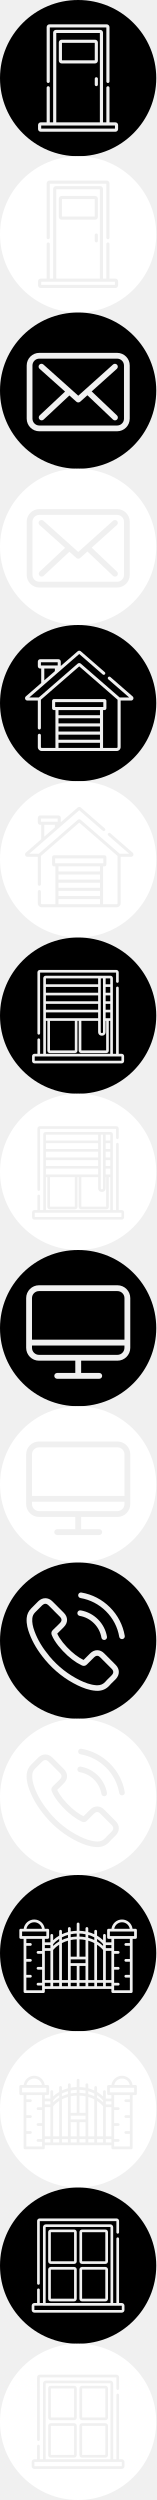
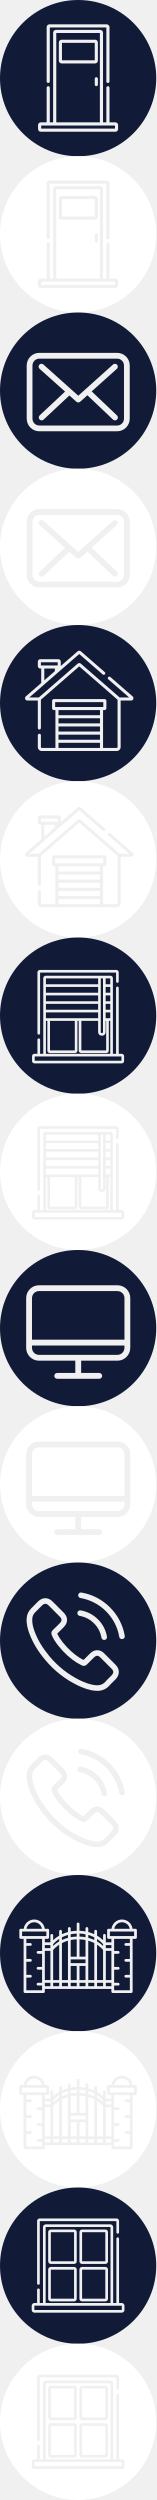
<svg xmlns="http://www.w3.org/2000/svg" width="1000" height="16000" viewBox="0 0 1000 16000">
-   <svg data-name="Слой 1" viewBox="0 0 1417.32 1417.32" width="1000" height="1000" id="door-icon-dunco-black" y="0">
-     <path d="M905.85 299.48H510.51v810.32h395.34zM888 767.33a14.27 14.27 0 0 1-28.55 0V714.6a14.27 14.27 0 0 1 28.55 0zm0-217.22a25.47 25.47 0 0 1-25.43 25.43H558.91a25.45 25.45 0 0 1-25.43-25.43V385.59a25.45 25.45 0 0 1 25.43-25.43h303.68A25.48 25.48 0 0 1 888 385.59zM373.65 1138.38h669.09v28.28H373.65z" />
-     <path d="M562.05 388.71h297.42V547H562.05z" />
-     <path d="M708.66 0C317.28 0 0 317.28 0 708.66s317.29 708.66 708.66 708.66 708.66-317.32 708.66-708.66S1100 0 708.66 0zm-285.5 246.12a25.45 25.45 0 0 1 25.43-25.43h519.18a25.45 25.45 0 0 1 25.43 25.43v492.61a14.27 14.27 0 0 1-28.55 0V249.24H451.71v489.29a14.27 14.27 0 1 1-28.55 0zm648.12 924.52a24.6 24.6 0 0 1-24.56 24.58H369.66a24.59 24.59 0 0 1-24.56-24.58v-36.25a24.58 24.58 0 0 1 24.56-24.56h53.51V796.06a14.27 14.27 0 1 1 28.55 0v313.77h30.19V296.36a25.45 25.45 0 0 1 25.45-25.45H909a25.45 25.45 0 0 1 25.43 25.43v813.46h30.26V796.21a14.27 14.27 0 0 1 28.55 0v313.61h53.51a24.6 24.6 0 0 1 24.56 24.56z" />
+   <svg data-name="Слой 1" viewBox="0 0 1417.32 1417.32" width="1000" height="1000" id="door-icon-dunco-black">
+     <path d="M905.85 299.48H510.51v810.32h395.34zM888 767.33a14.27 14.27 0 0 1-28.55 0V714.6a14.27 14.27 0 0 1 28.55 0zm0-217.22a25.47 25.47 0 0 1-25.43 25.43H558.91a25.45 25.45 0 0 1-25.43-25.43V385.59a25.45 25.45 0 0 1 25.43-25.43h303.68A25.48 25.48 0 0 1 888 385.59zm-514.35 588.27h669.09v28.28H373.65z" fill="#111a37" />
+     <path d="M562.05 388.71h297.42V547H562.05z" fill="#111a37" />
+     <path d="M708.66 0C317.28 0 0 317.28 0 708.66s317.29 708.66 708.66 708.66 708.66-317.32 708.66-708.66S1100 0 708.66 0zm-285.5 246.12a25.45 25.45 0 0 1 25.43-25.43h519.18a25.45 25.45 0 0 1 25.43 25.43v492.61a14.27 14.27 0 0 1-28.55 0V249.24H451.71v489.29a14.27 14.27 0 1 1-28.55 0zm648.12 924.52a24.6 24.6 0 0 1-24.56 24.58H369.66a24.59 24.59 0 0 1-24.56-24.58v-36.25a24.58 24.58 0 0 1 24.56-24.56h53.51V796.06a14.27 14.27 0 1 1 28.55 0v313.77h30.19V296.36a25.45 25.45 0 0 1 25.45-25.45H909a25.45 25.45 0 0 1 25.43 25.43v813.46h30.26V796.21a14.27 14.27 0 0 1 28.55 0v313.61h53.51a24.6 24.6 0 0 1 24.56 24.56z" fill="#111a37" />
  </svg>
  <svg id="door-icon-dunco-white" data-name="Слой 1" viewBox="0 0 1417.32 1417.32" width="1000" height="1000" y="1000">
    <defs>
      <style>.cls-1{fill:#fff}</style>
    </defs>
    <path class="cls-1" d="M912.94 306.57H517.6v810.32h395.34zm-17.83 467.85a14.27 14.27 0 1 1-28.55 0v-52.73a14.27 14.27 0 0 1 28.55 0zm0-217.22a25.47 25.47 0 0 1-25.43 25.43H566a25.45 25.45 0 0 1-25.43-25.43V392.68A25.45 25.45 0 0 1 566 367.25h303.68a25.48 25.48 0 0 1 25.43 25.43z" transform="translate(-7.09 -7.09)" />
-     <path class="cls-1" d="M373.65 1138.38h669.09v28.28H373.65zM562.05 388.71h297.42V547H562.05z" />
+     <path class="cls-1" d="M373.65 1138.38h669.09v28.28H373.65zm188.4-749.67h297.42V547H562.05z" />
    <path class="cls-1" d="M715.75 7.09C324.37 7.09 7.09 324.37 7.09 715.75s317.29 708.66 708.66 708.66 708.66-317.29 708.66-708.66S1107.12 7.09 715.75 7.09zm-285.5 246.12a25.45 25.45 0 0 1 25.43-25.43h519.18a25.45 25.45 0 0 1 25.43 25.43v492.61a14.27 14.27 0 0 1-28.55 0V256.33H458.8v489.29a14.27 14.27 0 1 1-28.55 0zm648.12 924.52a24.6 24.6 0 0 1-24.56 24.58H376.75a24.59 24.59 0 0 1-24.56-24.58v-36.25a24.58 24.58 0 0 1 24.56-24.56h53.51V803.15a14.27 14.27 0 1 1 28.55 0v313.77H489V303.45A25.45 25.45 0 0 1 514.48 278h401.57a25.45 25.45 0 0 1 25.43 25.43v813.46h30.26V803.3a14.27 14.27 0 1 1 28.55 0v313.61h53.51a24.6 24.6 0 0 1 24.56 24.56z" transform="translate(-7.09 -7.09)" />
  </svg>
  <svg data-name="Слой 1" viewBox="0 0 1417.32 1417.32" width="1000" height="1000" id="mail-icon-dunco-black" y="2000">
-     <path d="M1124.61 480.57a62.13 62.13 0 0 0-62.15-62h-706a62.11 62.11 0 0 0-62 62v482.54a62.11 62.11 0 0 0 62 62h706.29a62.11 62.11 0 0 0 62-62h-.12zm-62.53 490a26.11 26.11 0 0 1-36.83 1.08L792.74 750.78l-65.15 58.43a26.05 26.05 0 0 1-34.79.12l-63.47-56.63L395.5 971.41a26 26 0 0 1-17.76 7 27 27 0 0 1-19.2-8.28 26.26 26.26 0 0 1 1.2-37L590.1 717.42 358.79 510.71a26.131 26.131 0 1 1 34.79-39l250.27 223.88a42.18 42.18 0 0 1 4.2 3.72c0 .24.24.36.48.6l61.38 54.95 315.29-283a26.123 26.123 0 0 1 34.91 38.87l-228.55 205 229.51 218a26 26 0 0 1 1.01 36.84z" />
-     <path d="M708.66 0C317.29 0 0 317.28 0 708.66s317.29 708.66 708.66 708.66 708.66-317.29 708.66-708.66S1100.04 0 708.66 0zm468.13 963.11a114.46 114.46 0 0 1-114.34 114.34h-706c-63 0-114.22-51.35-114.22-114.34V480.45a114.36 114.36 0 0 1 114.18-114.33h706.29c63 0 114.33 51.47 114.1 114.46z" />
+     <path d="M1124.61 480.57a62.13 62.13 0 0 0-62.15-62h-706a62.11 62.11 0 0 0-62 62v482.54a62.11 62.11 0 0 0 62 62h706.29a62.11 62.11 0 0 0 62-62h-.12zm-62.53 490a26.11 26.11 0 0 1-36.83 1.08L792.74 750.78l-65.15 58.43a26.05 26.05 0 0 1-34.79.12l-63.47-56.63L395.5 971.41a26 26 0 0 1-17.76 7 27 27 0 0 1-19.2-8.28 26.26 26.26 0 0 1 1.2-37L590.1 717.42 358.79 510.71a26.131 26.131 0 1 1 34.79-39l250.27 223.88a42.18 42.18 0 0 1 4.2 3.72c0 .24.24.36.48.6l61.38 54.95 315.29-283a26.123 26.123 0 0 1 34.91 38.87l-228.55 205 229.51 218a26 26 0 0 1 1.01 36.84z" fill="#111a37" />
+     <path d="M708.66 0C317.29 0 0 317.28 0 708.66s317.29 708.66 708.66 708.66 708.66-317.29 708.66-708.66S1100.04 0 708.66 0zm468.13 963.11a114.46 114.46 0 0 1-114.34 114.34h-706c-63 0-114.22-51.35-114.22-114.34V480.45a114.36 114.36 0 0 1 114.18-114.33h706.29c63 0 114.33 51.47 114.1 114.46z" fill="#111a37" />
  </svg>
  <svg id="mail-icon-dunco-white" data-name="Слой 1" viewBox="0 0 1417.32 1417.32" width="1000" height="1000" y="3000">
    <defs>
      <style>.cls-1{fill:#fff}</style>
    </defs>
    <path class="cls-1" d="M1131.7 487.64a62.13 62.13 0 0 0-62.15-62h-706a62.11 62.11 0 0 0-62 62v482.54a62.11 62.11 0 0 0 62 62h706.29a62.11 62.11 0 0 0 62-62h-.12zm-62.53 490a26.11 26.11 0 0 1-36.83 1.08L799.83 757.85l-65.15 58.43a26.05 26.05 0 0 1-34.79.12l-63.47-56.63-233.83 218.71a26 26 0 0 1-17.76 7 27 27 0 0 1-19.2-8.28 26.26 26.26 0 0 1 1.2-37l230.36-215.71-231.31-206.71a26.13 26.13 0 1 1 34.79-39l250.27 223.88a42.18 42.18 0 0 1 4.2 3.72c0 .24.24.36.48.6L717 761.93l315.29-283a26.12 26.12 0 0 1 34.91 38.87l-228.55 205 229.51 218a26 26 0 0 1 1.01 36.84z" transform="translate(-7.09 -7.07)" />
    <path class="cls-1" d="M715.75 7.07C324.38 7.07 7.09 324.35 7.09 715.73s317.29 708.66 708.66 708.66 708.66-317.29 708.66-708.66S1107.13 7.07 715.75 7.07zm468.13 963.11a114.46 114.46 0 0 1-114.34 114.34h-706c-63 0-114.22-51.35-114.22-114.34V487.52A114.36 114.36 0 0 1 363.5 373.19h706.29c63 0 114.33 51.47 114.1 114.46z" transform="translate(-7.09 -7.07)" />
  </svg>
  <svg data-name="Слой 1" viewBox="0 0 1417.35 1417.35" width="1000" height="1000" id="roleta-icon-dunco-black" y="4000">
-     <path d="M530.64 994.61h376.22v46.25H530.64zM530.64 1068.85h376.22v46.25H530.64zM371.13 338.2h152.25v29.02H371.13zM401.77 501.9l95.92-83.46v-23.25h-95.92V501.9zM530.64 920.39h376.22v46.25H530.64zM937.12 699.68H500.36v44.24h436.76v-44.24z" />
-     <path d="M708.67 0C317.29 0 0 317.29 0 708.67s317.29 708.67 708.67 708.67 708.67-317.34 708.67-708.67S1100.05 0 708.67 0zm500.49 671.44a21.44 21.44 0 0 1-20.24 14h-94.51v422.29a35.38 35.38 0 0 1-35.34 35.32H378.38a35.34 35.34 0 0 1-35.3-35.32v-107.2a14 14 0 1 1 28 0v107.2a7.36 7.36 0 0 0 7.35 7.35h124.22V771.92h-13.28a17 17 0 0 1-17-17v-66.25a17 17 0 0 1 17-17h458.75a17 17 0 0 1 17 17v66.25a17 17 0 0 1-17 17h-13.29v343.19h124.24a7.36 7.36 0 0 0 7.35-7.35V677.92l-86.7-75.5-261-227.12-261 227.12-86.66 75.5v256.4a14 14 0 0 1-28 0V685.46h-94.5a21.6 21.6 0 0 1-14.19-37.88L373.8 526.24V395.18h-8.75a21.92 21.92 0 0 1-21.89-21.89v-41.17a21.92 21.92 0 0 1 21.89-21.91h164.41a21.93 21.93 0 0 1 21.91 21.91v39.59L704.65 238.3a21.54 21.54 0 0 1 28.17 0l217.5 189.29a14 14 0 1 1-18.4 21.11L718.75 263.15 520.86 435.36 397 543.19 265.61 657.47h86.25l352.79-307a21.59 21.59 0 0 1 28.17 0l352.79 307h86.25l-189.8-165.15a14 14 0 0 1 18.37-21.11l202.67 176.37a21.43 21.43 0 0 1 6.06 23.85z" />
-     <path d="M530.64 846.14h376.22v46.25H530.64zM530.64 771.92h376.22v46.25H530.64z" />
+     <path d="M530.64 994.61h376.22v46.25H530.64zm0 74.24h376.22v46.25H530.64zM371.13 338.2h152.25v29.02H371.13zm30.64 163.7l95.92-83.46v-23.25h-95.92V501.9zm128.87 418.49h376.22v46.25H530.64zm406.48-220.71H500.36v44.24h436.76v-44.24z" fill="#111a37" />
+     <path d="M708.67 0C317.29 0 0 317.29 0 708.67s317.29 708.67 708.67 708.67 708.67-317.34 708.67-708.67S1100.05 0 708.67 0zm500.49 671.44a21.44 21.44 0 0 1-20.24 14h-94.51v422.29a35.38 35.38 0 0 1-35.34 35.32H378.38a35.34 35.34 0 0 1-35.3-35.32v-107.2a14 14 0 1 1 28 0v107.2a7.36 7.36 0 0 0 7.35 7.35h124.22V771.92h-13.28a17 17 0 0 1-17-17v-66.25a17 17 0 0 1 17-17h458.75a17 17 0 0 1 17 17v66.25a17 17 0 0 1-17 17h-13.29v343.19h124.24a7.36 7.36 0 0 0 7.35-7.35V677.92l-86.7-75.5-261-227.12-261 227.12-86.66 75.5v256.4a14 14 0 0 1-28 0V685.46h-94.5a21.6 21.6 0 0 1-14.19-37.88L373.8 526.24V395.18h-8.75a21.92 21.92 0 0 1-21.89-21.89v-41.17a21.92 21.92 0 0 1 21.89-21.91h164.41a21.93 21.93 0 0 1 21.91 21.91v39.59L704.65 238.3a21.54 21.54 0 0 1 28.17 0l217.5 189.29a14 14 0 1 1-18.4 21.11L718.75 263.15 520.86 435.36 397 543.19 265.61 657.47h86.25l352.79-307a21.59 21.59 0 0 1 28.17 0l352.79 307h86.25l-189.8-165.15a14 14 0 0 1 18.37-21.11l202.67 176.37a21.43 21.43 0 0 1 6.06 23.85z" fill="#111a37" />
+     <path d="M530.64 846.14h376.22v46.25H530.64zm0-74.22h376.22v46.25H530.64z" fill="#111a37" />
  </svg>
  <svg id="roleta-icon-dunco-white" data-name="Слой 1" viewBox="0 0 1417.35 1417.35" width="1000" height="1000" y="5000">
    <defs>
      <style>.cls-1{fill:#fff}</style>
    </defs>
-     <path class="cls-1" d="M530.64 994.61h376.22v46.25H530.64zM530.64 1068.85h376.22v46.25H530.64zM371.13 338.2h152.25v29.02H371.13zM401.77 501.9l95.92-83.46v-23.25h-95.92V501.9zM530.64 920.39h376.22v46.25H530.64zM937.12 699.68H500.36v44.24h436.76v-44.24z" />
+     <path class="cls-1" d="M530.64 994.61h376.22v46.25H530.64zm0 74.24h376.22v46.25H530.64zM371.13 338.2h152.25v29.02H371.13zm30.64 163.7l95.92-83.46v-23.25h-95.92V501.9zm128.87 418.49h376.22v46.25H530.64zm406.48-220.71H500.36v44.24h436.76v-44.24z" />
    <path class="cls-1" d="M715.75 7.08C324.37 7.08 7.08 324.37 7.08 715.75s317.29 708.67 708.67 708.67 708.67-317.29 708.67-708.67S1107.13 7.08 715.75 7.08zm500.49 671.44a21.44 21.44 0 0 1-20.24 14h-94.51v422.29a35.38 35.38 0 0 1-35.34 35.32H385.46a35.34 35.34 0 0 1-35.3-35.32v-107.2a14 14 0 0 1 28 0v107.2a7.36 7.36 0 0 0 7.35 7.35h124.22V779h-13.28a17 17 0 0 1-17-17v-66.25a17 17 0 0 1 17-17H955.2a17 17 0 0 1 17 17V762a17 17 0 0 1-17 17h-13.29v343.19h124.24a7.36 7.36 0 0 0 7.35-7.35V685l-86.7-75.5-261-227.12-261 227.12-86.66 75.5v256.4a14 14 0 0 1-28 0V692.54h-94.5a21.6 21.6 0 0 1-14.19-37.88l139.43-121.34V402.26h-8.75a21.92 21.92 0 0 1-21.89-21.89V339.2a21.92 21.92 0 0 1 21.89-21.91h164.41a21.93 21.93 0 0 1 21.91 21.91v39.59l153.28-133.41a21.54 21.54 0 0 1 28.17 0l217.5 189.29a14 14 0 1 1-18.4 21.11L725.83 270.23 527.94 442.44 404.06 550.27 272.69 664.55h86.25l352.79-307a21.59 21.59 0 0 1 28.17 0l352.79 307h86.25L989.14 499.4a14 14 0 0 1 18.37-21.11l202.67 176.37a21.43 21.43 0 0 1 6.06 23.85z" transform="translate(-7.08 -7.08)" />
-     <path class="cls-1" d="M530.64 846.14h376.22v46.25H530.64zM530.64 771.92h376.22v46.25H530.64z" />
+     <path class="cls-1" d="M530.64 846.14h376.22v46.25H530.64zm0-74.22h376.22v46.25H530.64z" />
  </svg>
  <svg data-name="Слой 1" viewBox="0 0 1417.35 1417.35" width="1000" height="1000" id="roleta-window-icon-dunco-black" y="6000">
-     <path d="M958.43 679.24h41.53v52.89h-41.53zM921.81 866.61h4.83a7.67 7.67 0 0 0 7.66-7.66V371.19h-20.15v487.73a7.67 7.67 0 0 0 7.65 7.69zM416.53 371.19h473.49v52.89H416.53z" />
-     <path d="M738 756.24v267.92h224.92V756.24h-4.52v102.68a31.83 31.83 0 0 1-31.8 31.78h-4.83A31.81 31.81 0 0 1 890 858.92V756.24zM958.45 602.23h41.53v52.89h-41.53zM958.45 448.2h41.53v52.89h-41.53zM958.45 371.19h41.53v52.89h-41.53zM958.45 525.23h41.53v52.89h-41.53zM416.53 602.23h473.49v52.89H416.53zM416.53 448.2h473.49v52.89H416.53z" />
-     <path d="M708.67 0C317.29 0 0 317.29 0 708.67s317.29 708.67 708.67 708.67 708.67-317.34 708.67-708.67S1100.05 0 708.67 0zM339.49 316.45a22.32 22.32 0 0 1 22.31-22.31h692.91a22.32 22.32 0 0 1 22.29 22.31v82.77a12.06 12.06 0 1 1-24.12 0v-81H363.6v551.19a12.06 12.06 0 0 1-24.12 0zm786.2 804a21.37 21.37 0 0 1-21.36 21.36H312.17a21.39 21.39 0 0 1-21.38-21.36v-44a21.39 21.39 0 0 1 21.38-21.36h27.32v-128a12.06 12.06 0 0 1 24.12 0v128h28.79V368.58A21.57 21.57 0 0 1 413.92 347h588.6a21.56 21.56 0 0 1 21.53 21.53v686.51h28.87V457.21a12.07 12.07 0 0 1 24.14 0v597.88h27.3a21.37 21.37 0 0 1 21.36 21.36z" />
-     <path d="M1000 756.24h-12.89v269.68a22.38 22.38 0 0 1-22.36 22.34H736.22a22.38 22.38 0 0 1-22.36-22.34V756.24h-11.24v269.68a22.36 22.36 0 0 1-22.34 22.34H451.75a22.36 22.36 0 0 1-22.33-22.34V756.24h-12.89v298.85H1000zM314.94 1079.22h786.64v38.5H314.94zM416.53 525.23h473.49v52.89H416.53zM416.53 679.24h473.49v52.89H416.53z" />
-     <path d="M453.54 756.27H678.5v267.9H453.54z" />
+     <path d="M958.43 679.24h41.53v52.89h-41.53zm-36.62 187.37h4.83a7.67 7.67 0 0 0 7.66-7.66V371.19h-20.15v487.73a7.67 7.67 0 0 0 7.65 7.69zM416.53 371.19h473.49v52.89H416.53z" fill="#111a37" />
+     <path d="M738 756.24v267.92h224.92V756.24h-4.52v102.68a31.83 31.83 0 0 1-31.8 31.78h-4.83A31.81 31.81 0 0 1 890 858.92V756.24zm220.45-154.01h41.53v52.89h-41.53zm0-154.03h41.53v52.89h-41.53zm0-77.01h41.53v52.89h-41.53zm0 154.04h41.53v52.89h-41.53zm-541.92 77h473.49v52.89H416.53zm0-154.03h473.49v52.89H416.53z" fill="#111a37" />
+     <path d="M708.67 0C317.29 0 0 317.29 0 708.67s317.29 708.67 708.67 708.67 708.67-317.34 708.67-708.67S1100.05 0 708.67 0zM339.49 316.45a22.32 22.32 0 0 1 22.31-22.31h692.91a22.32 22.32 0 0 1 22.29 22.31v82.77a12.06 12.06 0 1 1-24.12 0v-81H363.6v551.19a12.06 12.06 0 0 1-24.12 0zm786.2 804a21.37 21.37 0 0 1-21.36 21.36H312.17a21.39 21.39 0 0 1-21.38-21.36v-44a21.39 21.39 0 0 1 21.38-21.36h27.32v-128a12.06 12.06 0 0 1 24.12 0v128h28.79V368.58A21.57 21.57 0 0 1 413.92 347h588.6a21.56 21.56 0 0 1 21.53 21.53v686.51h28.87V457.21a12.07 12.07 0 0 1 24.14 0v597.88h27.3a21.37 21.37 0 0 1 21.36 21.36z" fill="#111a37" />
+     <path d="M1000 756.24h-12.89v269.68a22.38 22.38 0 0 1-22.36 22.34H736.22a22.38 22.38 0 0 1-22.36-22.34V756.24h-11.24v269.68a22.36 22.36 0 0 1-22.34 22.34H451.75a22.36 22.36 0 0 1-22.33-22.34V756.24h-12.89v298.85H1000zm-685.06 322.98h786.64v38.5H314.94zm101.59-553.99h473.49v52.89H416.53zm0 154.01h473.49v52.89H416.53z" fill="#111a37" />
+     <path d="M453.54 756.27H678.5v267.9H453.54z" fill="#111a37" />
  </svg>
  <svg id="roleta-window-icon-dunco-white" data-name="Слой 1" viewBox="0 0 1417.35 1417.35" width="1000" height="1000" y="7000">
    <defs>
      <style>.cls-1{fill:#fff}</style>
    </defs>
    <path class="cls-1" d="M958.43 679.24h41.53v52.89h-41.53z" />
    <path class="cls-1" d="M928.89 873.69h4.83a7.67 7.67 0 0 0 7.66-7.66V378.27h-20.15V866a7.67 7.67 0 0 0 7.66 7.69z" transform="translate(-7.08 -7.08)" />
    <path class="cls-1" d="M416.53 371.19h473.49v52.89H416.53z" />
    <path class="cls-1" d="M745.08 763.32v267.92H970V763.32h-4.52V866a31.83 31.83 0 0 1-31.8 31.78h-4.83A31.81 31.81 0 0 1 897.12 866V763.32z" transform="translate(-7.08 -7.08)" />
-     <path class="cls-1" d="M958.45 602.23h41.53v52.89h-41.53zM958.45 448.2h41.53v52.89h-41.53zM958.45 371.19h41.53v52.89h-41.53zM958.45 525.23h41.53v52.89h-41.53zM416.53 602.23h473.49v52.89H416.53zM416.53 448.2h473.49v52.89H416.53z" />
+     <path class="cls-1" d="M958.45 602.23h41.53v52.89h-41.53zm0-154.03h41.53v52.89h-41.53zm0-77.01h41.53v52.89h-41.53zm0 154.04h41.53v52.89h-41.53zm-541.92 77h473.49v52.89H416.53zm0-154.03h473.49v52.89H416.53z" />
    <path class="cls-1" d="M715.75 7.08C324.37 7.08 7.08 324.37 7.08 715.75s317.29 708.67 708.67 708.67 708.67-317.29 708.67-708.67S1107.13 7.08 715.75 7.08zM346.57 323.53a22.32 22.32 0 0 1 22.31-22.31h692.91a22.32 22.32 0 0 1 22.31 22.31v82.77a12.06 12.06 0 1 1-24.12 0v-80.95h-689.3v551.14a12.06 12.06 0 0 1-24.12 0zm786.2 804.05a21.37 21.37 0 0 1-21.36 21.36H319.25a21.39 21.39 0 0 1-21.38-21.36v-44a21.39 21.39 0 0 1 21.38-21.36h27.32v-128a12.06 12.06 0 1 1 24.12 0v128h28.79V375.66A21.57 21.57 0 0 1 421 354.13h588.6a21.56 21.56 0 0 1 21.53 21.53v686.51H1060V464.29a12.07 12.07 0 1 1 24.14 0v597.88h27.3a21.37 21.37 0 0 1 21.36 21.36z" transform="translate(-7.08 -7.08)" />
    <path class="cls-1" d="M1007.06 763.32h-12.87V1033a22.38 22.38 0 0 1-22.36 22.34H743.3a22.38 22.38 0 0 1-22.36-22.34V763.32H709.7V1033a22.36 22.36 0 0 1-22.34 22.34H458.83A22.36 22.36 0 0 1 436.5 1033V763.32h-12.89v298.85h583.45z" transform="translate(-7.08 -7.08)" />
-     <path class="cls-1" d="M314.94 1079.22h786.64v38.5H314.94zM416.53 525.23h473.49v52.89H416.53zM416.53 679.24h473.49v52.89H416.53zM453.54 756.27H678.5v267.9H453.54z" />
+     <path class="cls-1" d="M314.94 1079.22h786.64v38.5H314.94zm101.59-553.99h473.49v52.89H416.53zm0 154.01h473.49v52.89H416.53zm37.01 77.03H678.5v267.9H453.54z" />
  </svg>
  <svg data-name="Слой 1" viewBox="0 0 1417.32 1417.32" width="1000" height="1000" id="site-icon-dunco-black" y="8000">
-     <path d="M290.22 887.52a63.66 63.66 0 0 0 63.51 63.63h711.51a63.74 63.74 0 0 0 63.51-63.63v-21.17H290.22zM1065.48 372.75H353.73a63.56 63.56 0 0 0-63.51 63.51v377.17h838.77V436.26a63.71 63.71 0 0 0-63.51-63.51z" />
-     <path d="M708.66 0C317.29 0 0 317.28 0 708.66s317.29 708.66 708.66 708.66 708.66-317.29 708.66-708.66S1100.04 0 708.66 0zm473 887.53c0 64.36-52.32 116.56-116.43 116.56H736.01v111.2h164.13a26.46 26.46 0 0 1 0 52.92H518.83a26.46 26.46 0 0 1 0-52.92h164.13v-111.2H353.73c-64.36 0-116.43-52.44-116.43-116.56V436.26a116.6 116.6 0 0 1 116.43-116.43h711.51a116.44 116.44 0 0 1 116.43 116.44z" />
+     <path d="M290.22 887.52a63.66 63.66 0 0 0 63.51 63.63h711.51a63.74 63.74 0 0 0 63.51-63.63v-21.17H290.22zm775.26-514.77H353.73a63.56 63.56 0 0 0-63.51 63.51v377.17h838.77V436.26a63.71 63.71 0 0 0-63.51-63.51z" fill="#111a37" />
+     <path d="M708.66 0C317.29 0 0 317.28 0 708.66s317.29 708.66 708.66 708.66 708.66-317.29 708.66-708.66S1100.04 0 708.66 0zm473 887.53c0 64.36-52.32 116.56-116.43 116.56H736.01v111.2h164.13a26.46 26.46 0 0 1 0 52.92H518.83a26.46 26.46 0 0 1 0-52.92h164.13v-111.2H353.73c-64.36 0-116.43-52.44-116.43-116.56V436.26a116.6 116.6 0 0 1 116.43-116.43h711.51a116.44 116.44 0 0 1 116.43 116.44z" fill="#111a37" />
  </svg>
  <svg id="site-icon-dunco-white" data-name="Слой 1" viewBox="0 0 1417.32 1417.32" width="1000" height="1000" y="9000">
    <defs>
      <style>.cls-1{fill:#fff}</style>
    </defs>
-     <path class="cls-1" d="M297.31 894.59a63.66 63.66 0 0 0 63.51 63.63h711.51a63.74 63.74 0 0 0 63.51-63.63v-21.17H297.31zM1072.57 379.82H360.82a63.56 63.56 0 0 0-63.51 63.51V820.5h838.77V443.33a63.71 63.71 0 0 0-63.51-63.51z" transform="translate(-7.09 -7.07)" />
+     <path class="cls-1" d="M297.31 894.59a63.66 63.66 0 0 0 63.51 63.63h711.51a63.74 63.74 0 0 0 63.51-63.63v-21.17H297.31zm775.26-514.77H360.82a63.56 63.56 0 0 0-63.51 63.51V820.5h838.77V443.33a63.71 63.71 0 0 0-63.51-63.51z" transform="translate(-7.09 -7.07)" />
    <path class="cls-1" d="M715.75 7.07C324.38 7.07 7.09 324.35 7.09 715.73s317.29 708.66 708.66 708.66 708.66-317.29 708.66-708.66S1107.13 7.07 715.75 7.07zm473 887.53c0 64.36-52.32 116.56-116.43 116.56H743.1v111.2h164.13a26.46 26.46 0 0 1 0 52.92H525.92a26.46 26.46 0 0 1 0-52.92h164.13v-111.2H360.82c-64.36 0-116.43-52.44-116.43-116.56V443.33A116.6 116.6 0 0 1 360.82 326.9h711.51a116.44 116.44 0 0 1 116.43 116.44z" transform="translate(-7.09 -7.07)" />
  </svg>
  <svg data-name="Слой 1" viewBox="0 0 1417.32 1417.32" width="1000" height="1000" id="tel-icon-dunco-black" y="10000">
-     <path d="M909.09 860.38l-.35-.47c-5.84-6.31-15.42-13.67-27.1-13.67-11.91 0-22.08 7.71-28.38 14.13l-64.48 64.36c-3.15 3.15-13 13-28.62 13a41.23 41.23 0 0 1-18.57-4.67c-.82-.35-1.52-.93-2.34-1.28-5.37-3.39-11.8-6.66-18.57-10a238.72 238.72 0 0 1-23.13-12.62c-60.51-38.23-115.29-88.14-167.27-152.15l-.12-.23c-28.62-36.33-47.54-66.81-60.86-99.17l-.58-1.75c-3.39-10.75-6.42-26.52 9.81-42.75a7 7 0 0 1 .93-.93c16.35-14.72 31.42-29.79 47.31-45.91 5.37-5.26 10.63-10.75 16.12-16.24 20-20 20-38.43 0-58.29l-51.4-51.4c-6-6.31-12-12.26-17.87-18.34-11.45-11.8-22.43-22.89-33.87-33.64l-.58-.58c-6.07-6.07-15.65-13.2-27.45-13.2-9.69 0-19.39 4.67-28.62 13.32l-64.24 64.24c-15.65 15.65-24.06 33.87-25.93 56-2.92 34.46 3.5 71 21 117.86 28.5 76.86 71.37 148.34 135.61 225.79 77.68 92.74 171.36 166 277.88 217.61 38.9 18.57 90.88 40.42 146.83 44 2.8.23 5.84.23 8.64.23 29.44 0 51.86-9.69 70.78-30 11.68-13.67 24.18-25.93 36.33-37.61 8.18-7.94 15.65-15.07 23-23-.23.23-.23 0 0 0 19.16-20 19.16-39.71-.23-58.87z" />
-     <path d="M708.66 0C317.29 0 0 317.28 0 708.66s317.29 708.66 708.66 708.66 708.66-317.29 708.66-708.66S1100.04 0 708.66 0zm-6.5 455a25.63 25.63 0 0 1 29.44-20.79 293 293 0 0 1 238.75 238.78 25.62 25.62 0 0 1-20.91 29.44c-1.52.12-2.8.35-4.32.35a25.32 25.32 0 0 1-25.11-21.15 239 239 0 0 0-67.4-129.89c-35.74-35.74-80.6-59.1-129.89-67.4a25.15 25.15 0 0 1-20.56-29.31zm347.44 603.23c-8.18 8.41-16.35 16.59-24.53 24.3-11.8 11.45-23.13 22.19-32.94 34-.12.47-.58.58-.7.93-28.62 31.07-65.18 46.72-108.63 46.72-3.85 0-7.94-.12-11.91-.35-64.59-4.09-122.41-28.38-165.63-48.94-113.42-54.78-212.59-132.58-295.05-231-68-81.65-113.54-157.92-144-240.27-12.53-33.56-28.65-84.69-24.21-139.69 3-34 16.82-63.43 40.88-87.49l64-64.59.35-.35c18.92-18.11 41.12-27.68 64-27.68s44.85 9.58 63.08 27.68c12.26 11.21 24.18 23.36 35.39 35 5.72 6 11.68 12 17.52 17.87l51.4 51.4c39.6 39.48 39.6 90.76 0 130.24-5.26 5.26-10.51 10.75-15.77 16-13.9 14.13-28.27 28.85-43.69 43 11.45 25.35 27.33 50.46 50.81 80.13 48.59 59.69 99.29 105.83 155 141.22 5.49 3.39 11.8 6.66 18.57 10 4.79 2.45 9.69 4.91 14.6 7.48l59.45-59.34c19-18.92 41.23-29 64.36-29 23.36 0 45.44 10.16 63.66 29.2l103.37 103.72c19 18.81 29 41.23 29 64.59.01 23.19-9.8 45.85-28.38 65.24zm61.39-363.63a27 27 0 0 1-4.32.35 25.33 25.33 0 0 1-25.11-21c-14.83-87.72-56.3-167.73-120-231.39-63.54-63.43-143.56-105-231.39-120a25.4 25.4 0 0 1-20.79-29.32c2.34-13.78 15.42-23.24 29.08-20.79 98.35 16.82 187.71 63.08 259 134.33s117.51 160.61 134.21 258.84a24.88 24.88 0 0 1-20.67 29z" />
+     <path d="M909.09 860.38l-.35-.47c-5.84-6.31-15.42-13.67-27.1-13.67-11.91 0-22.08 7.71-28.38 14.13l-64.48 64.36c-3.15 3.15-13 13-28.62 13a41.23 41.23 0 0 1-18.57-4.67c-.82-.35-1.52-.93-2.34-1.28-5.37-3.39-11.8-6.66-18.57-10a238.72 238.72 0 0 1-23.13-12.62c-60.51-38.23-115.29-88.14-167.27-152.15l-.12-.23c-28.62-36.33-47.54-66.81-60.86-99.17l-.58-1.75c-3.39-10.75-6.42-26.52 9.81-42.75a7 7 0 0 1 .93-.93c16.35-14.72 31.42-29.79 47.31-45.91 5.37-5.26 10.63-10.75 16.12-16.24 20-20 20-38.43 0-58.29l-51.4-51.4c-6-6.31-12-12.26-17.87-18.34-11.45-11.8-22.43-22.89-33.87-33.64l-.58-.58c-6.07-6.07-15.65-13.2-27.45-13.2-9.69 0-19.39 4.67-28.62 13.32l-64.24 64.24c-15.65 15.65-24.06 33.87-25.93 56-2.92 34.46 3.5 71 21 117.86 28.5 76.86 71.37 148.34 135.61 225.79 77.68 92.74 171.36 166 277.88 217.61 38.9 18.57 90.88 40.42 146.83 44 2.8.23 5.84.23 8.64.23 29.44 0 51.86-9.69 70.78-30 11.68-13.67 24.18-25.93 36.33-37.61 8.18-7.94 15.65-15.07 23-23-.23.23-.23 0 0 0 19.16-20 19.16-39.71-.23-58.87z" fill="#111a37" />
+     <path d="M708.66 0C317.29 0 0 317.28 0 708.66s317.29 708.66 708.66 708.66 708.66-317.29 708.66-708.66S1100.04 0 708.66 0zm-6.5 455a25.63 25.63 0 0 1 29.44-20.79 293 293 0 0 1 238.75 238.78 25.62 25.62 0 0 1-20.91 29.44c-1.52.12-2.8.35-4.32.35a25.32 25.32 0 0 1-25.11-21.15 239 239 0 0 0-67.4-129.89c-35.74-35.74-80.6-59.1-129.89-67.4a25.15 25.15 0 0 1-20.56-29.31zm347.44 603.23c-8.18 8.41-16.35 16.59-24.53 24.3-11.8 11.45-23.13 22.19-32.94 34-.12.47-.58.58-.7.93-28.62 31.07-65.18 46.72-108.63 46.72-3.85 0-7.94-.12-11.91-.35-64.59-4.09-122.41-28.38-165.63-48.94-113.42-54.78-212.59-132.58-295.05-231-68-81.65-113.54-157.92-144-240.27-12.53-33.56-28.65-84.69-24.21-139.69 3-34 16.82-63.43 40.88-87.49l64-64.59.35-.35c18.92-18.11 41.12-27.68 64-27.68s44.85 9.58 63.08 27.68c12.26 11.21 24.18 23.36 35.39 35 5.72 6 11.68 12 17.52 17.87l51.4 51.4c39.6 39.48 39.6 90.76 0 130.24-5.26 5.26-10.51 10.75-15.77 16-13.9 14.13-28.27 28.85-43.69 43 11.45 25.35 27.33 50.46 50.81 80.13 48.59 59.69 99.29 105.83 155 141.22 5.49 3.39 11.8 6.66 18.57 10 4.79 2.45 9.69 4.91 14.6 7.48l59.45-59.34c19-18.92 41.23-29 64.36-29 23.36 0 45.44 10.16 63.66 29.2l103.37 103.72c19 18.81 29 41.23 29 64.59.01 23.19-9.8 45.85-28.38 65.24zm61.39-363.63a27 27 0 0 1-4.32.35 25.33 25.33 0 0 1-25.11-21c-14.83-87.72-56.3-167.73-120-231.39-63.54-63.43-143.56-105-231.39-120a25.4 25.4 0 0 1-20.79-29.32c2.34-13.78 15.42-23.24 29.08-20.79 98.35 16.82 187.71 63.08 259 134.33s117.51 160.61 134.21 258.84a24.88 24.88 0 0 1-20.67 29z" fill="#111a37" />
+     <animateTransform attributeName="transform" attributeType="XML" type="rotate" from="0 60 70" to="360 60 70" dur="10s" repeatCount="indefinite" />
  </svg>
  <svg id="tel-icon-dunco-white" data-name="Слой 1" viewBox="0 0 1417.32 1417.32" width="1000" height="1000" y="11000">
    <defs>
      <style>.cls-1{fill:#fff}</style>
    </defs>
    <path class="cls-1" d="M916.18 867.45l-.35-.47c-5.84-6.31-15.42-13.67-27.1-13.67-11.91 0-22.08 7.71-28.38 14.13l-64.48 64.36c-3.15 3.15-13 13-28.62 13a41.23 41.23 0 0 1-18.57-4.67c-.82-.35-1.52-.93-2.34-1.28-5.37-3.39-11.8-6.66-18.57-10a238.72 238.72 0 0 1-23.13-12.62C644.13 878 589.35 828.09 537.37 764.08l-.12-.23c-28.62-36.33-47.54-66.81-60.86-99.17l-.58-1.75c-3.39-10.75-6.42-26.52 9.81-42.75a7 7 0 0 1 .93-.93c16.35-14.72 31.42-29.79 47.31-45.91 5.37-5.26 10.63-10.75 16.12-16.24 20-20 20-38.43 0-58.29l-51.4-51.4c-6-6.31-12-12.26-17.87-18.34-11.45-11.8-22.43-22.89-33.87-33.64l-.58-.58c-6.07-6.07-15.65-13.2-27.45-13.2-9.69 0-19.39 4.67-28.62 13.32l-64.24 64.24c-15.65 15.65-24.06 33.87-25.93 56-2.92 34.46 3.5 71 21 117.86 28.5 76.86 71.37 148.34 135.61 225.79 77.68 92.74 171.36 166 277.88 217.61 38.9 18.57 90.88 40.42 146.83 44 2.8.23 5.84.23 8.64.23 29.44 0 51.86-9.69 70.78-30 11.68-13.67 24.18-25.93 36.33-37.61 8.18-7.94 15.65-15.07 23-23-.23.23-.23 0 0 0 19.16-20 19.16-39.71-.23-58.87z" transform="translate(-7.09 -7.07)" />
    <path class="cls-1" d="M715.75 7.07C324.38 7.07 7.09 324.35 7.09 715.73s317.29 708.66 708.66 708.66 708.66-317.29 708.66-708.66S1107.13 7.07 715.75 7.07zm-6.5 455a25.63 25.63 0 0 1 29.44-20.79 293 293 0 0 1 238.75 238.78 25.62 25.62 0 0 1-20.91 29.44c-1.52.12-2.8.35-4.32.35a25.32 25.32 0 0 1-25.11-21.15 239 239 0 0 0-67.4-129.89c-35.74-35.74-80.6-59.1-129.89-67.4a25.15 25.15 0 0 1-20.56-29.31zm347.44 603.23c-8.18 8.41-16.35 16.59-24.53 24.3-11.8 11.45-23.13 22.19-32.94 34-.12.47-.58.58-.7.93-28.62 31.07-65.18 46.72-108.63 46.72-3.85 0-7.94-.12-11.91-.35-64.59-4.09-122.41-28.38-165.63-48.94-113.42-54.78-212.59-132.58-295.05-231-68-81.65-113.54-157.92-144-240.27C260.77 617.13 244.65 566 249.09 511c3-34 16.82-63.43 40.88-87.49l64-64.59.35-.35c18.92-18.11 41.12-27.68 64-27.68s44.85 9.58 63.08 27.68c12.26 11.21 24.18 23.36 35.39 35 5.72 6 11.68 12 17.52 17.87l51.4 51.4c39.6 39.48 39.6 90.76 0 130.24-5.26 5.26-10.51 10.75-15.77 16-13.9 14.13-28.27 28.85-43.69 43 11.45 25.35 27.33 50.46 50.81 80.13 48.59 59.69 99.29 105.83 155 141.22 5.49 3.39 11.8 6.66 18.57 10 4.79 2.45 9.69 4.91 14.6 7.48l59.45-59.34c19-18.92 41.23-29 64.36-29 23.36 0 45.44 10.16 63.66 29.2l103.37 103.72c19 18.81 29 41.23 29 64.59.01 23.19-9.8 45.85-28.38 65.24zm61.39-363.63a27 27 0 0 1-4.32.35 25.33 25.33 0 0 1-25.11-21c-14.83-87.72-56.3-167.73-120-231.39-63.54-63.43-143.56-105-231.39-120a25.4 25.4 0 0 1-20.79-29.32c2.34-13.78 15.42-23.24 29.08-20.79 98.35 16.82 187.71 63.08 259 134.33s117.51 160.61 134.21 258.84a24.88 24.88 0 0 1-20.67 29z" transform="translate(-7.09 -7.07)" />
  </svg>
  <svg data-name="Слой 1" viewBox="0 0 1417.35 1417.35" width="1000" height="1000" id="vorota-icon-dunco-black" y="12000">
-     <path d="M561.74 589.46a321 321 0 0 1 54.69-19.6v-26.39a297.13 297.13 0 0 0-54.69 21.69zM561.76 978.08h54.67v30.66h-54.67zM561.74 953.13h54.69V595.92a295.58 295.58 0 0 0-54.69 21.67zM641.38 978.08h54.67v30.66h-54.67zM641.38 824.69h54.67v128.45h-54.67zM696 583.6a337.06 337.06 0 0 0-54.67 6.26v150.72H696zM720.99 978.08h54.67v30.66h-54.67zM482.13 627.58v15.74a289.66 289.66 0 0 1 54.67-40.86V579.7c-30.8 20.11-48.68 40.44-54.67 47.88zM482.13 978.08h54.67v30.66h-54.67zM406.68 978.08h50.51v30.66h-50.51zM200.4 512.68h219.91v41.44H200.4zM239 617.47h36.79a12.47 12.47 0 1 1 0 24.94H239v119.25h36.79a12.47 12.47 0 1 1 0 24.94H239v119.32h36.79a12.47 12.47 0 1 1 0 24.94H239v114.53h142.74v-42.47h-36.82a12.5 12.5 0 1 1 0-25h36.81V858.71h-36.81a12.47 12.47 0 0 1 0-24.94h36.81V714.52h-36.81a12.47 12.47 0 1 1 0-24.94h36.81v-110.5H239zM310.36 428.83a71.48 71.48 0 0 0-70.26 58.9h140.52a71.48 71.48 0 0 0-70.26-58.9zM482.13 680v273.13h54.67v-321c-30.8 20.1-48.68 40.46-54.67 47.87zM720.99 824.69h54.67v128.45h-54.67zM406.68 688.25h50.51v264.89h-50.51zM406.68 635.8h50.51v27.48h-50.51zM696 531.18a337.36 337.36 0 0 0-54.67 6.26v26.92a369.76 369.76 0 0 1 54.67-5.72zM959.85 635.8h50.51v27.48h-50.51zM880.23 579.92v22.58a290.63 290.63 0 0 1 54.69 40.83V627.6c-6.05-7.41-24-27.68-54.69-47.68zM959.85 688.25h50.51v264.89h-50.51zM959.85 978.08h50.51v30.66h-50.51zM1106.67 428.83a71.48 71.48 0 0 0-70.26 58.9h140.51a71.44 71.44 0 0 0-70.25-58.9zM1035.29 689.58h36.81a12.47 12.47 0 0 1 0 24.94h-36.81v119.25h36.81a12.47 12.47 0 0 1 0 24.94h-36.81v119.21h36.81a12.5 12.5 0 1 1 0 25h-36.81v42.42H1178V930.82h-36.81a12.47 12.47 0 0 1 0-24.94H1178V786.61h-36.81a12.47 12.47 0 0 1 0-24.94H1178V642.41h-36.81a12.47 12.47 0 0 1 0-24.94H1178v-38.39h-142.71z" />
-     <path d="M708.67 0C317.29 0 0 317.29 0 708.67s317.29 708.67 708.67 708.67 708.67-317.34 708.67-708.67S1100.05 0 708.67 0zm520.43 579.08H1203v478.74a12.46 12.46 0 0 1-12.45 12.47h-167.73a12.46 12.46 0 0 1-12.47-12.45v-24.16H406.68v24.14a12.46 12.46 0 0 1-12.45 12.47H226.52a12.46 12.46 0 0 1-12.47-12.45V579.08h-26.13a12.48 12.48 0 0 1-12.47-12.47V500.2a12.48 12.48 0 0 1 12.47-12.47h27a96.29 96.29 0 0 1 191 0h27a12.48 12.48 0 0 1 12.47 12.47v66.41a12.48 12.48 0 0 1-12.47 12.47h-26.24v31.78h50.51v-63.6a12.47 12.47 0 1 1 24.94 0v43.66a289.66 289.66 0 0 1 54.67-40.86v-40.24a12.47 12.47 0 1 1 24.94 0V537a321 321 0 0 1 54.69-19.62v-32.46a12.47 12.47 0 0 1 24.94 0v27A369.76 369.76 0 0 1 696 506.2v-62.28a12.47 12.47 0 1 1 24.94 0v62.29a372.88 372.88 0 0 1 54.67 5.7v-27a12.47 12.47 0 0 1 24.94 0v32.5A321 321 0 0 1 855.28 537v-27.18a12.47 12.47 0 1 1 24.94 0V550a289.67 289.67 0 0 1 54.7 40.88v-43.62a12.47 12.47 0 1 1 24.94 0v63.6h50.51v-31.78h-26.14a12.48 12.48 0 0 1-12.47-12.47V500.2a12.48 12.48 0 0 1 12.47-12.47h27a96.29 96.29 0 0 1 191 0h27a12.48 12.48 0 0 1 12.47 12.47v66.41a12.46 12.46 0 0 1-12.45 12.47h-.1z" />
-     <path d="M641.38 765.52h134.28v34.21H641.38zM996.7 512.7h219.93v41.44H996.7zM721 558.64a369.76 369.76 0 0 1 54.67 5.72v-26.88a337.21 337.21 0 0 0-54.67-6.3zM721 740.58h54.67V589.92a337.19 337.19 0 0 0-54.67-6.3zM800.62 978.08h54.67v30.66h-54.67zM800.6 953.13h54.69V617.74A297.11 297.11 0 0 0 800.6 596zM880.24 978.08h54.67v30.66h-54.67zM880.23 632.3v320.83h54.69V680c-6.05-7.39-24-27.63-54.69-47.7zM800.6 569.86a321 321 0 0 1 54.69 19.6v-24.14a297.11 297.11 0 0 0-54.69-21.76z" />
+     <path d="M561.74 589.46a321 321 0 0 1 54.69-19.6v-26.39a297.13 297.13 0 0 0-54.69 21.69zm.02 388.62h54.67v30.66h-54.67zm-.02-24.95h54.69V595.92a295.58 295.58 0 0 0-54.69 21.67zm79.64 24.95h54.67v30.66h-54.67zm0-153.39h54.67v128.45h-54.67zM696 583.6a337.06 337.06 0 0 0-54.67 6.26v150.72H696zm24.99 394.48h54.67v30.66h-54.67zm-238.86-350.5v15.74a289.66 289.66 0 0 1 54.67-40.86V579.7c-30.8 20.11-48.68 40.44-54.67 47.88zm0 350.5h54.67v30.66h-54.67zm-75.45 0h50.51v30.66h-50.51zM200.4 512.68h219.91v41.44H200.4zM239 617.47h36.79a12.47 12.47 0 1 1 0 24.94H239v119.25h36.79a12.47 12.47 0 1 1 0 24.94H239v119.32h36.79a12.47 12.47 0 1 1 0 24.94H239v114.53h142.74v-42.47h-36.82a12.5 12.5 0 1 1 0-25h36.81V858.71h-36.81a12.47 12.47 0 0 1 0-24.94h36.81V714.52h-36.81a12.47 12.47 0 1 1 0-24.94h36.81v-110.5H239zm71.36-188.64a71.48 71.48 0 0 0-70.26 58.9h140.52a71.48 71.48 0 0 0-70.26-58.9zM482.13 680v273.13h54.67v-321c-30.8 20.1-48.68 40.46-54.67 47.87zm238.86 144.69h54.67v128.45h-54.67zM406.68 688.25h50.51v264.89h-50.51zm0-52.45h50.51v27.48h-50.51zM696 531.18a337.36 337.36 0 0 0-54.67 6.26v26.92a369.76 369.76 0 0 1 54.67-5.72zM959.85 635.8h50.51v27.48h-50.51zm-79.62-55.88v22.58a290.63 290.63 0 0 1 54.69 40.83V627.6c-6.05-7.41-24-27.68-54.69-47.68zm79.62 108.33h50.51v264.89h-50.51zm0 289.83h50.51v30.66h-50.51zm146.82-549.25a71.48 71.48 0 0 0-70.26 58.9h140.51a71.44 71.44 0 0 0-70.25-58.9zm-71.38 260.75h36.81a12.47 12.47 0 0 1 0 24.94h-36.81v119.25h36.81a12.47 12.47 0 0 1 0 24.94h-36.81v119.21h36.81a12.5 12.5 0 1 1 0 25h-36.81v42.42H1178V930.82h-36.81a12.47 12.47 0 0 1 0-24.94H1178V786.61h-36.81a12.47 12.47 0 0 1 0-24.94H1178V642.41h-36.81a12.47 12.47 0 0 1 0-24.94H1178v-38.39h-142.71z" fill="#111a37" />
+     <path d="M708.67 0C317.29 0 0 317.29 0 708.67s317.29 708.67 708.67 708.67 708.67-317.34 708.67-708.67S1100.05 0 708.67 0zm520.43 579.08H1203v478.74a12.46 12.46 0 0 1-12.45 12.47h-167.73a12.46 12.46 0 0 1-12.47-12.45v-24.16H406.68v24.14a12.46 12.46 0 0 1-12.45 12.47H226.52a12.46 12.46 0 0 1-12.47-12.45V579.08h-26.13a12.48 12.48 0 0 1-12.47-12.47V500.2a12.48 12.48 0 0 1 12.47-12.47h27a96.29 96.29 0 0 1 191 0h27a12.48 12.48 0 0 1 12.47 12.47v66.41a12.48 12.48 0 0 1-12.47 12.47h-26.24v31.78h50.51v-63.6a12.47 12.47 0 1 1 24.94 0v43.66a289.66 289.66 0 0 1 54.67-40.86v-40.24a12.47 12.47 0 1 1 24.94 0V537a321 321 0 0 1 54.69-19.62v-32.46a12.47 12.47 0 0 1 24.94 0v27A369.76 369.76 0 0 1 696 506.2v-62.28a12.47 12.47 0 1 1 24.94 0v62.29a372.88 372.88 0 0 1 54.67 5.7v-27a12.47 12.47 0 0 1 24.94 0v32.5A321 321 0 0 1 855.28 537v-27.18a12.47 12.47 0 1 1 24.94 0V550a289.67 289.67 0 0 1 54.7 40.88v-43.62a12.47 12.47 0 1 1 24.94 0v63.6h50.51v-31.78h-26.14a12.48 12.48 0 0 1-12.47-12.47V500.2a12.48 12.48 0 0 1 12.47-12.47h27a96.29 96.29 0 0 1 191 0h27a12.48 12.48 0 0 1 12.47 12.47v66.41a12.46 12.46 0 0 1-12.45 12.47h-.1z" fill="#111a37" />
+     <path d="M641.38 765.52h134.28v34.21H641.38zM996.7 512.7h219.93v41.44H996.7zM721 558.64a369.76 369.76 0 0 1 54.67 5.72v-26.88a337.21 337.21 0 0 0-54.67-6.3zm0 181.94h54.67V589.92a337.19 337.19 0 0 0-54.67-6.3zm79.62 237.5h54.67v30.66h-54.67zm-.02-24.95h54.69V617.74A297.11 297.11 0 0 0 800.6 596zm79.64 24.95h54.67v30.66h-54.67zm-.01-345.78v320.83h54.69V680c-6.05-7.39-24-27.63-54.69-47.7zm-79.63-62.44a321 321 0 0 1 54.69 19.6v-24.14a297.11 297.11 0 0 0-54.69-21.76z" fill="#111a37" />
  </svg>
  <svg id="vorota-icon-dunco-white" data-name="Слой 1" viewBox="0 0 1417.35 1417.35" width="1000" height="1000" y="13000">
    <defs>
      <style>.cls-1{fill:#fff}</style>
    </defs>
    <path class="cls-1" d="M568.82 596.54a321 321 0 0 1 54.69-19.6v-26.39a297.13 297.13 0 0 0-54.69 21.69z" transform="translate(-7.08 -7.08)" />
    <path class="cls-1" d="M561.76 978.08h54.67v30.66h-54.67z" />
    <path class="cls-1" d="M568.82 960.21h54.69V603a295.58 295.58 0 0 0-54.69 21.67z" transform="translate(-7.08 -7.08)" />
-     <path class="cls-1" d="M641.38 978.08h54.67v30.66h-54.67zM641.38 824.69h54.67v128.45h-54.67z" />
+     <path class="cls-1" d="M641.38 978.08h54.67v30.66h-54.67zm0-153.39h54.67v128.45h-54.67z" />
    <path class="cls-1" d="M703.12 590.68a337.06 337.06 0 0 0-54.67 6.26v150.72h54.67z" transform="translate(-7.08 -7.08)" />
    <path class="cls-1" d="M720.99 978.08h54.67v30.66h-54.67z" />
    <path class="cls-1" d="M489.21 634.66v15.74a289.66 289.66 0 0 1 54.67-40.86v-22.76c-30.76 20.11-48.68 40.44-54.67 47.88z" transform="translate(-7.08 -7.08)" />
-     <path class="cls-1" d="M482.13 978.08h54.67v30.66h-54.67zM406.68 978.08h50.51v30.66h-50.51zM200.4 512.68h219.91v41.44H200.4z" />
-     <path class="cls-1" d="M246.07 624.55h36.79a12.47 12.47 0 0 1 0 24.94h-36.79v119.25h36.79a12.47 12.47 0 0 1 0 24.94h-36.79V913h36.79a12.47 12.47 0 0 1 0 24.94h-36.79v114.53h142.75V1010H352a12.48 12.48 0 0 1 0-25h36.81V865.79H352a12.47 12.47 0 1 1 0-24.94h36.81V721.6H352a12.47 12.47 0 1 1 0-24.94h36.81v-110.5H246.07zM317.44 435.91a71.48 71.48 0 0 0-70.26 58.9H387.7a71.48 71.48 0 0 0-70.26-58.9zM489.21 687.08v273.13h54.67v-321c-30.76 20.1-48.68 40.46-54.67 47.87z" transform="translate(-7.08 -7.08)" />
-     <path class="cls-1" d="M720.99 824.69h54.67v128.45h-54.67zM406.68 688.25h50.51v264.89h-50.51zM406.68 635.8h50.51v27.48h-50.51z" />
+     <path class="cls-1" d="M482.13 978.08h54.67v30.66h-54.67zm-75.45 0h50.51v30.66h-50.51zM200.4 512.68h219.91v41.44H200.4z" />
+     <path class="cls-1" d="M246.07 624.55h36.79a12.47 12.47 0 0 1 0 24.94h-36.79v119.25h36.79a12.47 12.47 0 0 1 0 24.94h-36.79V913h36.79a12.47 12.47 0 0 1 0 24.94h-36.79v114.53h142.75V1010H352a12.48 12.48 0 0 1 0-25h36.81V865.79H352a12.47 12.47 0 1 1 0-24.94h36.81V721.6H352a12.47 12.47 0 1 1 0-24.94h36.81v-110.5H246.07zm71.37-188.64a71.48 71.48 0 0 0-70.26 58.9H387.7a71.48 71.48 0 0 0-70.26-58.9zm171.77 251.17v273.13h54.67v-321c-30.76 20.1-48.68 40.46-54.67 47.87z" transform="translate(-7.08 -7.08)" />
+     <path class="cls-1" d="M720.99 824.69h54.67v128.45h-54.67zM406.68 688.25h50.51v264.89h-50.51zm0-52.45h50.51v27.48h-50.51z" />
    <path class="cls-1" d="M703.12 538.26a337.36 337.36 0 0 0-54.67 6.26v26.92a369.76 369.76 0 0 1 54.67-5.72z" transform="translate(-7.08 -7.08)" />
    <path class="cls-1" d="M959.85 635.8h50.51v27.48h-50.51z" />
    <path class="cls-1" d="M887.31 587v22.58A290.63 290.63 0 0 1 942 650.41v-15.73c-6.05-7.41-24-27.68-54.69-47.68z" transform="translate(-7.08 -7.08)" />
-     <path class="cls-1" d="M959.85 688.25h50.51v264.89h-50.51zM959.85 978.08h50.51v30.66h-50.51z" />
-     <path class="cls-1" d="M1113.75 435.91a71.48 71.48 0 0 0-70.26 58.9H1184a71.44 71.44 0 0 0-70.25-58.9zM1042.37 696.66h36.81a12.47 12.47 0 1 1 0 24.94h-36.81v119.25h36.81a12.47 12.47 0 1 1 0 24.94h-36.81V985h36.81a12.48 12.48 0 0 1 0 25h-36.81v42.42h142.75V937.9h-36.81a12.47 12.47 0 0 1 0-24.94h36.81V793.69h-36.81a12.47 12.47 0 0 1 0-24.94h36.81V649.49h-36.81a12.47 12.47 0 0 1 0-24.94h36.81v-38.39h-142.75z" transform="translate(-7.08 -7.08)" />
+     <path class="cls-1" d="M959.85 688.25h50.51v264.89h-50.51zm0 289.83h50.51v30.66h-50.51z" />
+     <path class="cls-1" d="M1113.75 435.91a71.48 71.48 0 0 0-70.26 58.9H1184a71.44 71.44 0 0 0-70.25-58.9zm-71.38 260.75h36.81a12.47 12.47 0 1 1 0 24.94h-36.81v119.25h36.81a12.47 12.47 0 1 1 0 24.94h-36.81V985h36.81a12.48 12.48 0 0 1 0 25h-36.81v42.42h142.75V937.9h-36.81a12.47 12.47 0 0 1 0-24.94h36.81V793.69h-36.81a12.47 12.47 0 0 1 0-24.94h36.81V649.49h-36.81a12.47 12.47 0 0 1 0-24.94h36.81v-38.39h-142.75z" transform="translate(-7.08 -7.08)" />
    <path class="cls-1" d="M715.75 7.08C324.37 7.08 7.08 324.37 7.08 715.75s317.29 708.67 708.67 708.67 708.67-317.29 708.67-708.67S1107.13 7.08 715.75 7.08zm520.43 579.08h-26.12v478.74a12.46 12.46 0 0 1-12.47 12.47H1029.9a12.46 12.46 0 0 1-12.47-12.47v-24.14H413.76v24.14a12.46 12.46 0 0 1-12.47 12.47H233.6a12.46 12.46 0 0 1-12.47-12.47V586.16H195a12.48 12.48 0 0 1-12.47-12.47v-66.41A12.48 12.48 0 0 1 195 494.81h27a96.29 96.29 0 0 1 191 0h27a12.48 12.48 0 0 1 12.47 12.47v66.41A12.48 12.48 0 0 1 440 586.16h-26.24v31.78h50.51v-63.6a12.47 12.47 0 1 1 24.94 0V598a289.66 289.66 0 0 1 54.67-40.86V516.9a12.47 12.47 0 0 1 24.94 0v27.21a321 321 0 0 1 54.69-19.62V492a12.47 12.47 0 1 1 24.94 0v27a369.76 369.76 0 0 1 54.67-5.72V451a12.47 12.47 0 1 1 24.94 0v62.29a372.88 372.88 0 0 1 54.67 5.7V492a12.47 12.47 0 1 1 24.94 0v32.5a321 321 0 0 1 54.69 19.62V516.9a12.47 12.47 0 0 1 24.94 0v40.22A289.67 289.67 0 0 1 942 598v-43.66a12.47 12.47 0 1 1 24.94 0v63.6h50.51v-31.78h-26.14a12.48 12.48 0 0 1-12.47-12.47v-66.41a12.48 12.48 0 0 1 12.47-12.47h26.95a96.29 96.29 0 0 1 191 0h27a12.48 12.48 0 0 1 12.47 12.47v66.41a12.46 12.46 0 0 1-12.55 12.47z" transform="translate(-7.08 -7.08)" />
    <path class="cls-1" d="M641.38 765.52h134.28v34.21H641.38zM996.7 512.7h219.93v41.44H996.7z" />
-     <path class="cls-1" d="M728.07 565.72a369.76 369.76 0 0 1 54.67 5.72v-26.88a337.2 337.2 0 0 0-54.67-6.3zM728.07 747.66h54.67V597a337.19 337.19 0 0 0-54.67-6.3z" transform="translate(-7.08 -7.08)" />
+     <path class="cls-1" d="M728.07 565.72a369.76 369.76 0 0 1 54.67 5.72v-26.88a337.2 337.2 0 0 0-54.67-6.3zm0 181.94h54.67V597a337.19 337.19 0 0 0-54.67-6.3z" transform="translate(-7.08 -7.08)" />
    <path class="cls-1" d="M800.62 978.08h54.67v30.66h-54.67z" />
    <path class="cls-1" d="M807.68 960.21h54.69V624.82a297.11 297.11 0 0 0-54.69-21.76z" transform="translate(-7.08 -7.08)" />
    <path class="cls-1" d="M880.24 978.08h54.67v30.66h-54.67z" />
-     <path class="cls-1" d="M887.31 639.38v320.83H942V687.13c-6.05-7.44-24-27.68-54.69-47.75zM807.68 576.94a321 321 0 0 1 54.69 19.6V572.4a297.11 297.11 0 0 0-54.69-21.76z" transform="translate(-7.08 -7.08)" />
+     <path class="cls-1" d="M887.31 639.38v320.83H942V687.13c-6.05-7.44-24-27.68-54.69-47.75zm-79.63-62.44a321 321 0 0 1 54.69 19.6V572.4a297.11 297.11 0 0 0-54.69-21.76z" transform="translate(-7.08 -7.08)" />
  </svg>
  <svg data-name="Слой 1" viewBox="0 0 1417.32 1417.32" width="1000" height="1000" id="window-icon-dunco-black" y="14000">
-     <path d="M744.73 745.13h210.55v263.44H744.73zM744.73 405.46h210.55v263.46H744.73zM461.21 405.46h210.55v263.46H461.21zM461.21 745.13h210.55v263.44H461.21zM311.75 1110.95l792.93.04h.02l.05-38.74-792.95-.07-.05 38.77z" />
-     <path d="M708.66 0C317.29 0 0 317.28 0 708.66s317.29 708.66 708.66 708.66 708.66-317.32 708.66-708.66S1100 0 708.66 0zM336.51 303.72a23 23 0 0 1 22.94-23H1057a23 23 0 0 1 23 23v102.9a12.16 12.16 0 0 1-24.32.05v-101.6H360.83v565.14a12.16 12.16 0 1 1-24.32 0zm792.56 807.21a24.42 24.42 0 0 1-24.38 24.38H311.8a24.42 24.42 0 0 1-24.36-24.38v-38.7a24.4 24.4 0 0 1 24.36-24.38h24.7V927.93a12.16 12.16 0 1 1 24.32 0v119.92h29V360.33A26.24 26.24 0 0 1 416 334.1h584.36a26.24 26.24 0 0 1 26.21 26.23v687.53h29V464.5a12.16 12.16 0 0 1 24.32-.05v583.4h24.7a24.41 24.41 0 0 1 24.38 24.38z" />
-     <path d="M1002.31 360.33a1.91 1.91 0 0 0-1.89-1.92H416.06a1.93 1.93 0 0 0-1.89 1.92v687.53h588.14zm-306.23 649.19a23.38 23.38 0 0 1-23.35 23.41H460.26a23.38 23.38 0 0 1-23.35-23.41V744.17a23.39 23.39 0 0 1 23.36-23.38h212.45a23.39 23.39 0 0 1 23.36 23.38zm0-339.65a23.38 23.38 0 0 1-23.36 23.36H460.26a23.38 23.38 0 0 1-23.35-23.36V404.5a23.38 23.38 0 0 1 23.36-23.36h212.45a23.38 23.38 0 0 1 23.36 23.36zm283.54 339.65a23.4 23.4 0 0 1-23.38 23.41H743.77a23.4 23.4 0 0 1-23.36-23.36v-265.4a23.4 23.4 0 0 1 23.36-23.38h212.47a23.41 23.41 0 0 1 23.38 23.38zm0-339.65a23.4 23.4 0 0 1-23.38 23.36H743.77a23.4 23.4 0 0 1-23.36-23.36V404.5a23.4 23.4 0 0 1 23.36-23.36h212.47a23.4 23.4 0 0 1 23.38 23.36z" />
+     <path d="M744.73 745.13h210.55v263.44H744.73zm0-339.67h210.55v263.46H744.73zm-283.52 0h210.55v263.46H461.21zm0 339.67h210.55v263.44H461.21zm-149.46 365.82l792.93.04h.02l.05-38.74-792.95-.07-.05 38.77z" fill="#111a37" />
+     <path d="M708.66 0C317.29 0 0 317.28 0 708.66s317.29 708.66 708.66 708.66 708.66-317.32 708.66-708.66S1100 0 708.66 0zM336.51 303.72a23 23 0 0 1 22.94-23H1057a23 23 0 0 1 23 23v102.9a12.16 12.16 0 0 1-24.32.05v-101.6H360.83v565.14a12.16 12.16 0 1 1-24.32 0zm792.56 807.21a24.42 24.42 0 0 1-24.38 24.38H311.8a24.42 24.42 0 0 1-24.36-24.38v-38.7a24.4 24.4 0 0 1 24.36-24.38h24.7V927.93a12.16 12.16 0 1 1 24.32 0v119.92h29V360.33A26.24 26.24 0 0 1 416 334.1h584.36a26.24 26.24 0 0 1 26.21 26.23v687.53h29V464.5a12.16 12.16 0 0 1 24.32-.05v583.4h24.7a24.41 24.41 0 0 1 24.38 24.38z" fill="#111a37" />
+     <path d="M1002.31 360.33a1.91 1.91 0 0 0-1.89-1.92H416.06a1.93 1.93 0 0 0-1.89 1.92v687.53h588.14zm-306.23 649.19a23.38 23.38 0 0 1-23.35 23.41H460.26a23.38 23.38 0 0 1-23.35-23.41V744.17a23.39 23.39 0 0 1 23.36-23.38h212.45a23.39 23.39 0 0 1 23.36 23.38zm0-339.65a23.38 23.38 0 0 1-23.36 23.36H460.26a23.38 23.38 0 0 1-23.35-23.36V404.5a23.38 23.38 0 0 1 23.36-23.36h212.45a23.38 23.38 0 0 1 23.36 23.36zm283.54 339.65a23.4 23.4 0 0 1-23.38 23.41H743.77a23.4 23.4 0 0 1-23.36-23.36v-265.4a23.4 23.4 0 0 1 23.36-23.38h212.47a23.41 23.41 0 0 1 23.38 23.38zm0-339.65a23.4 23.4 0 0 1-23.38 23.36H743.77a23.4 23.4 0 0 1-23.36-23.36V404.5a23.4 23.4 0 0 1 23.36-23.36h212.47a23.4 23.4 0 0 1 23.38 23.36z" fill="#111a37" />
  </svg>
  <svg id="window-icon-dunco-white" data-name="Слой 1" viewBox="0 0 1417.32 1417.32" width="1000" height="1000" y="15000">
    <defs>
      <style>.cls-1{fill:#fff}</style>
    </defs>
-     <path class="cls-1" d="M744.73 745.13h210.55v263.44H744.73zM744.73 405.46h210.55v263.46H744.73zM461.21 405.46h210.55v263.46H461.21zM461.21 745.13h210.55v263.44H461.21zM311.75 1110.95l792.93.04h.02l.05-38.74-792.95-.07-.05 38.77z" />
+     <path class="cls-1" d="M744.73 745.13h210.55v263.44H744.73zm0-339.67h210.55v263.46H744.73zm-283.52 0h210.55v263.46H461.21zm0 339.67h210.55v263.44H461.21zm-149.46 365.82l792.93.04h.02l.05-38.74-792.95-.07-.05 38.77z" />
    <path class="cls-1" d="M715.75 7.07C324.38 7.07 7.09 324.35 7.09 715.73s317.29 708.66 708.66 708.66 708.66-317.29 708.66-708.66S1107.13 7.07 715.75 7.07zM343.6 310.79a23 23 0 0 1 22.94-23h697.59a23 23 0 0 1 23 23v102.9a12.16 12.16 0 1 1-24.32 0V312.14H367.92v565.14a12.16 12.16 0 1 1-24.32 0zM1136.16 1118a24.42 24.42 0 0 1-24.38 24.38H318.89a24.42 24.42 0 0 1-24.36-24.38v-38.7a24.4 24.4 0 0 1 24.36-24.38h24.7V935a12.16 12.16 0 1 1 24.32 0v119.92h29V367.4a26.24 26.24 0 0 1 26.21-26.23h584.36a26.24 26.24 0 0 1 26.21 26.23v687.53h29V471.57a12.16 12.16 0 1 1 24.32 0v583.35h24.7a24.41 24.41 0 0 1 24.38 24.38z" transform="translate(-7.09 -7.07)" />
    <path class="cls-1" d="M1009.4 367.4a1.91 1.91 0 0 0-1.89-1.92H423.15a1.93 1.93 0 0 0-1.89 1.92v687.53h588.14zm-306.23 649.19a23.38 23.38 0 0 1-23.36 23.41H467.35a23.38 23.38 0 0 1-23.35-23.41V751.24a23.39 23.39 0 0 1 23.36-23.38h212.45a23.39 23.39 0 0 1 23.36 23.38zm0-339.65a23.38 23.38 0 0 1-23.36 23.36H467.35A23.38 23.38 0 0 1 444 676.94V411.57a23.38 23.38 0 0 1 23.36-23.36h212.45a23.38 23.38 0 0 1 23.36 23.36zm283.54 339.65a23.4 23.4 0 0 1-23.38 23.41H750.86a23.4 23.4 0 0 1-23.36-23.36v-265.4a23.4 23.4 0 0 1 23.36-23.38h212.47a23.41 23.41 0 0 1 23.38 23.38zm0-339.65a23.4 23.4 0 0 1-23.38 23.36H750.86a23.4 23.4 0 0 1-23.36-23.36V411.57a23.4 23.4 0 0 1 23.36-23.36h212.47a23.4 23.4 0 0 1 23.38 23.36z" transform="translate(-7.09 -7.07)" />
  </svg>
</svg>
